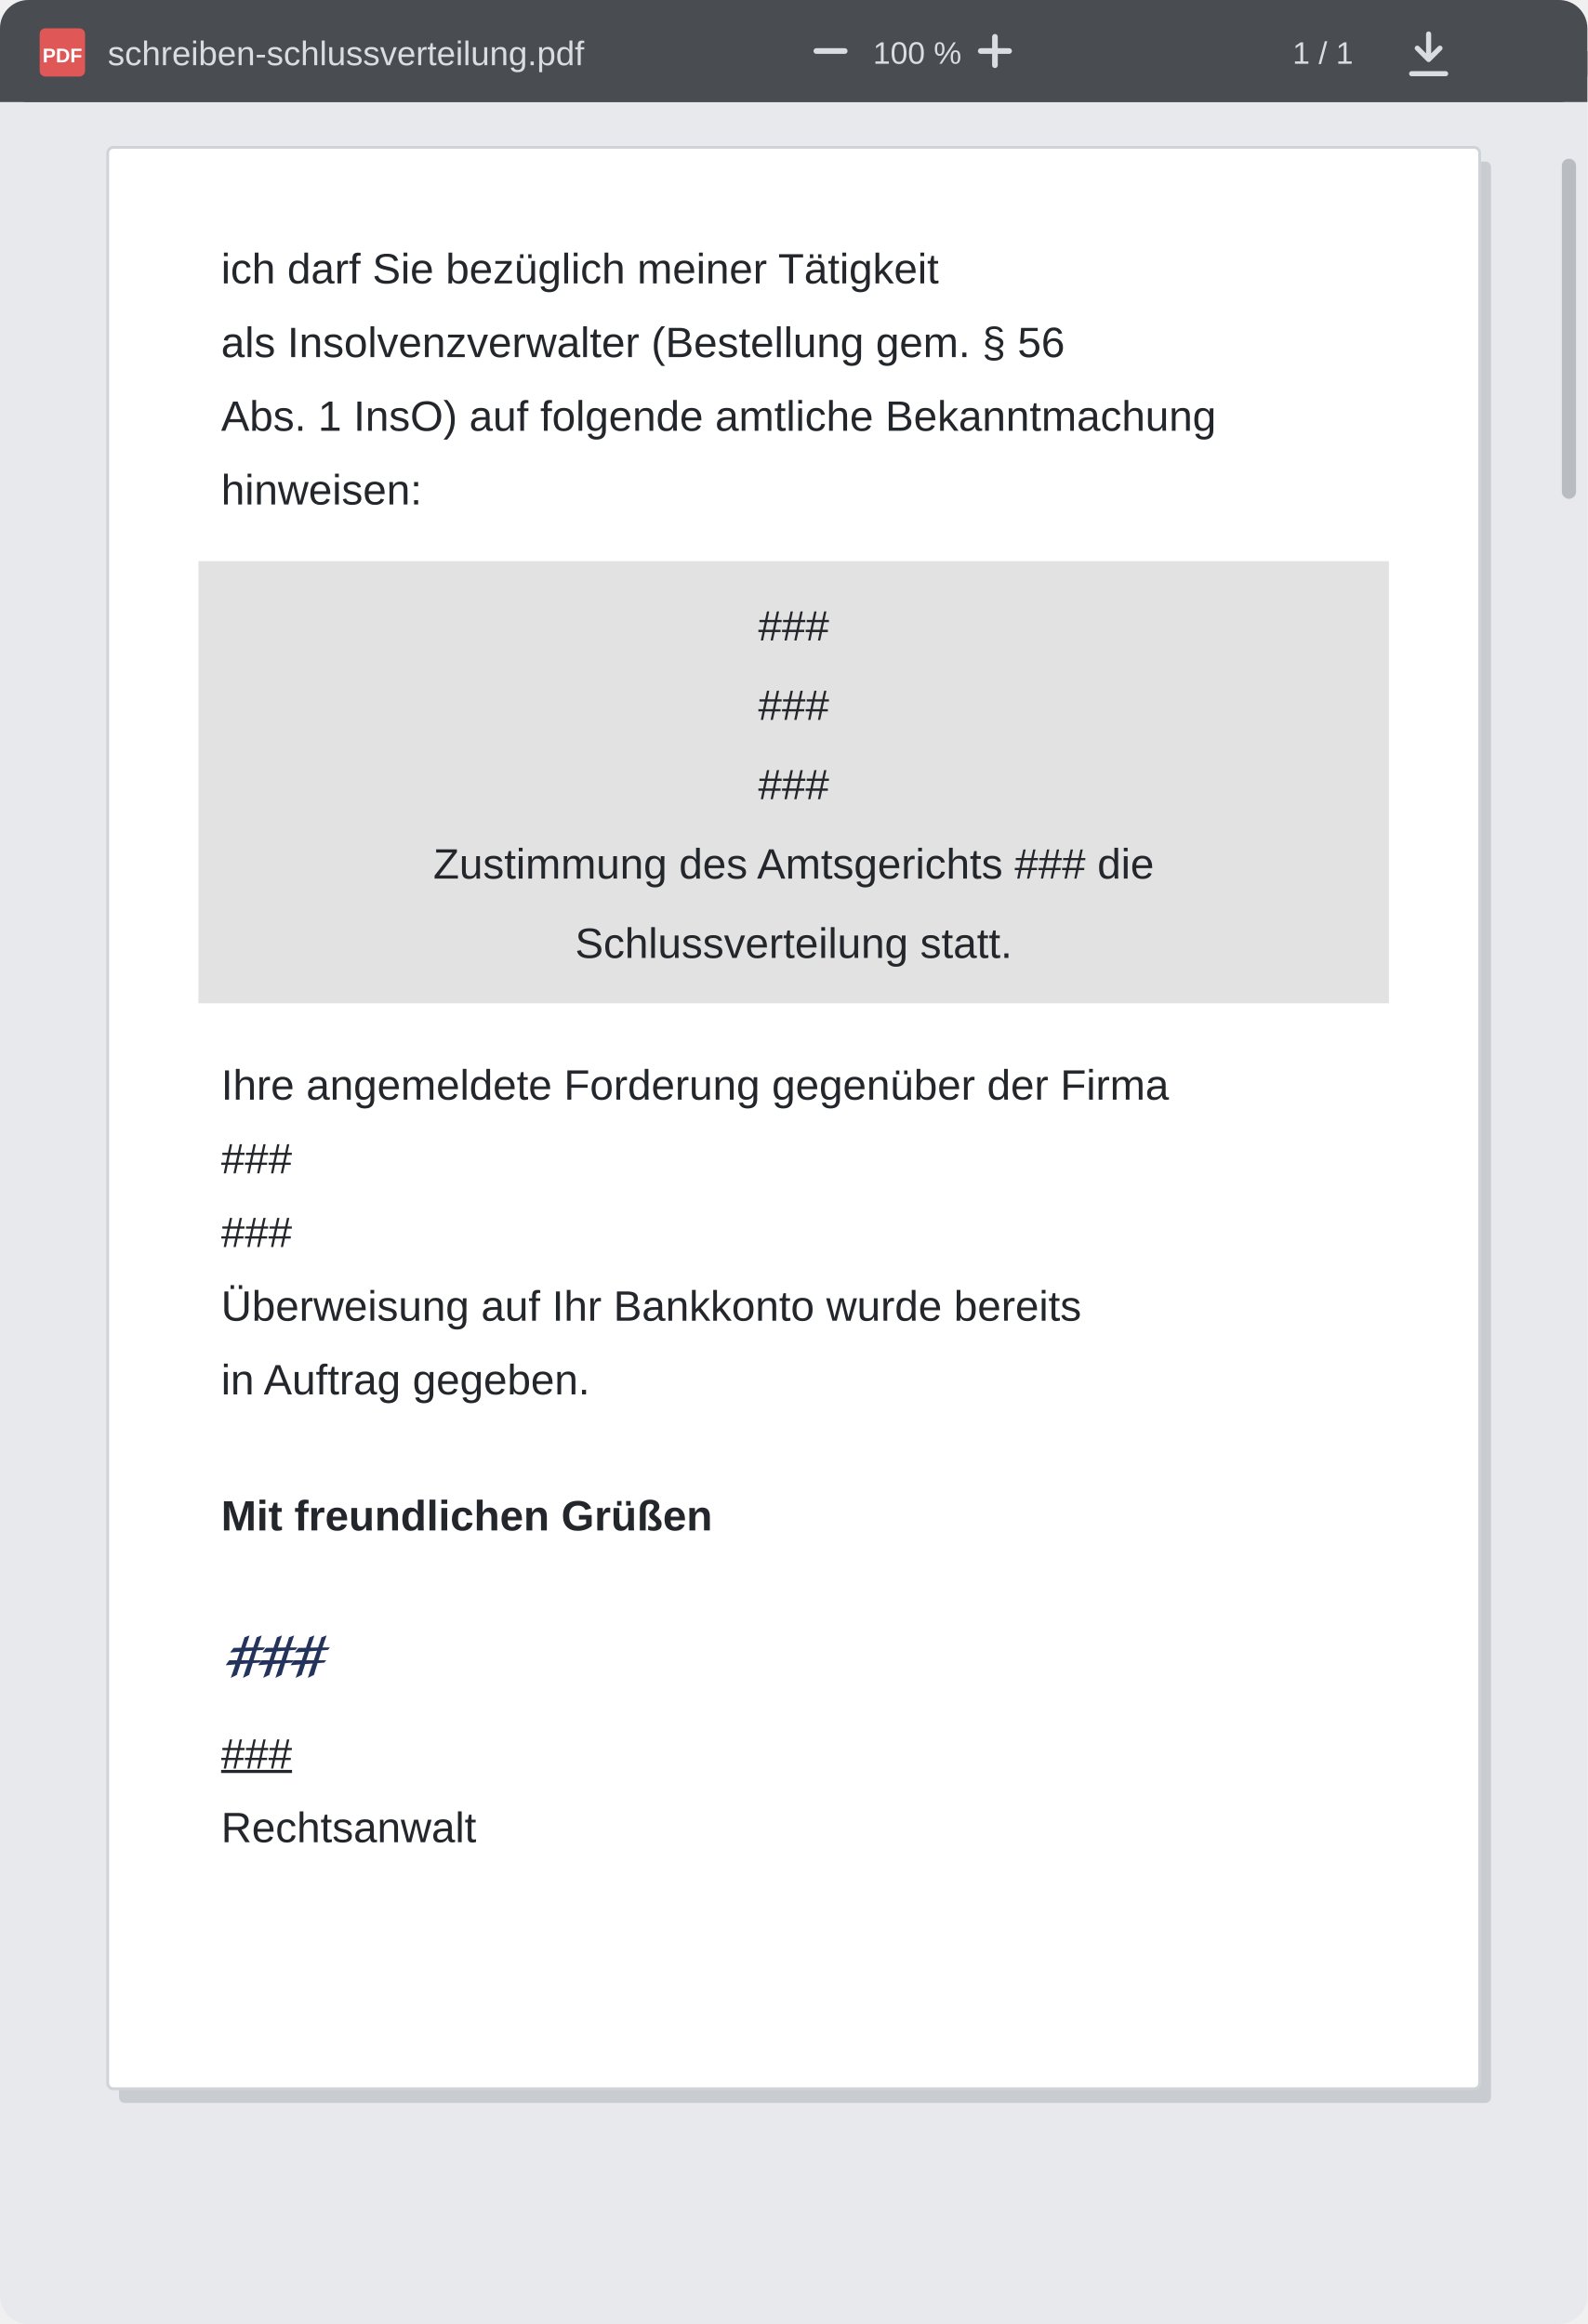
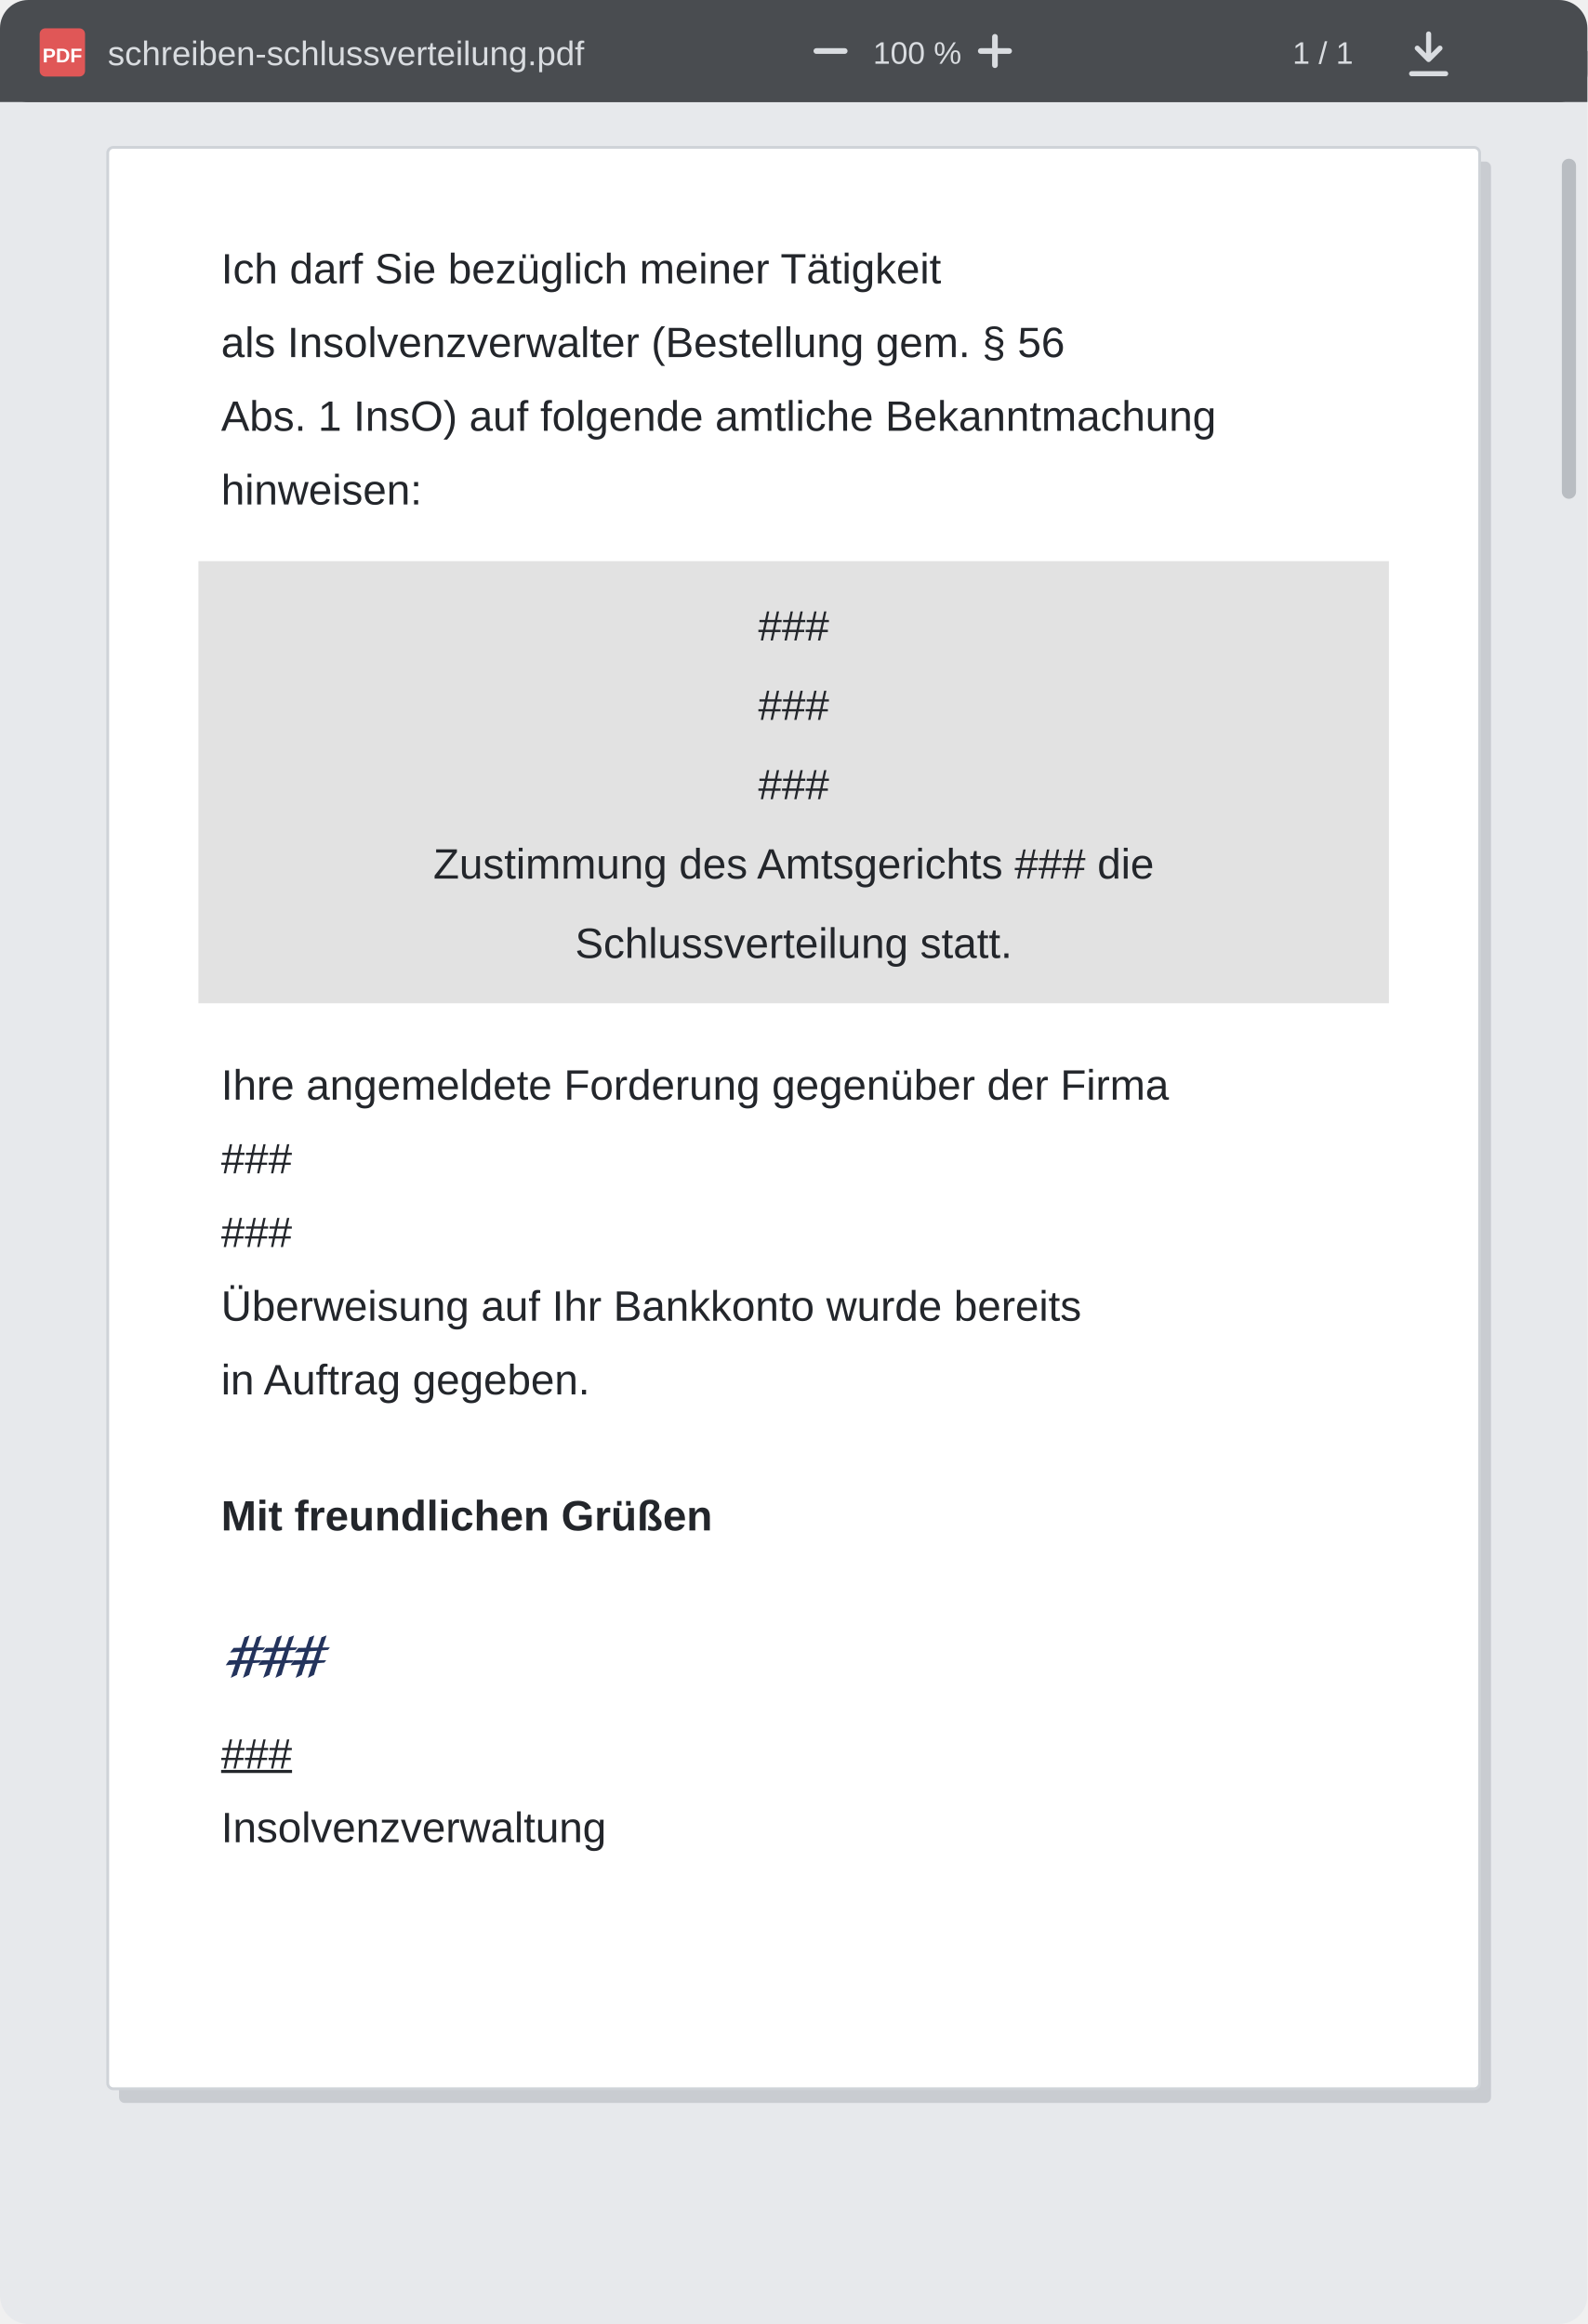
<svg xmlns="http://www.w3.org/2000/svg" id="insolvenzSVG" viewBox="0 0 560 820" font-family="Arial" font-size="15" style="height:auto;background-color:#fff;padding:0px;width:100%;max-width:560px;">
  <rect x="0" y="0" width="560" height="820" rx="10" fill="#e7e9ec" />
  <rect x="0" y="0" width="560" height="36" rx="10" fill="#494c50" />
  <rect x="0" y="18" width="560" height="18" fill="#494c50" />
  <rect x="14" y="10" width="16" height="17" rx="2" fill="#e05757" />
  <text x="22" y="22" font-size="7" font-weight="bold" fill="#ffffff" text-anchor="middle">PDF</text>
  <text x="38" y="23" font-size="12" fill="#d9dce0">schreiben-schlussverteilung.pdf</text>
  <line x1="288" y1="18" x2="298" y2="18" stroke="#d9dce0" stroke-width="2" stroke-linecap="round" />
  <text x="308" y="22.5" font-size="11" fill="#d9dce0">100 %</text>
  <line x1="346" y1="18" x2="356" y2="18" stroke="#d9dce0" stroke-width="2" stroke-linecap="round" />
  <line x1="351" y1="13" x2="351" y2="23" stroke="#d9dce0" stroke-width="2" stroke-linecap="round" />
  <text x="456" y="22.5" font-size="11" fill="#d9dce0">1 / 1</text>
  <path d="M504 12 v9 m-4 -4 l4 4 4 -4" fill="none" stroke="#d9dce0" stroke-width="1.8" stroke-linecap="round" stroke-linejoin="round" />
  <path d="M498 26 h12" fill="none" stroke="#d9dce0" stroke-width="1.8" stroke-linecap="round" />
  <rect x="42" y="57" width="484" height="685" rx="2" fill="#c9ccd1" />
  <rect x="38" y="52" width="484" height="685" rx="2" fill="#ffffff" stroke="#cfd3d8" stroke-width="1" />
  <rect x="551" y="56" width="5" height="120" rx="2.5" fill="#b9bdc2" />
  <defs>
    <clipPath id="pdfSeiteClip2">
      <rect x="38" y="52" width="484" height="685" />
    </clipPath>
  </defs>
  <g clip-path="url(#pdfSeiteClip2)" fill="#23262b">
-     <text x="78" y="100">ich darf Sie bezüglich meiner Tätigkeit</text>
+     <text x="78" y="100">Ich darf Sie bezüglich meiner Tätigkeit</text>
    <text x="78" y="126">als Insolvenzverwalter (Bestellung gem. § 56</text>
    <text x="78" y="152">Abs. 1 InsO) auf folgende amtliche Bekanntmachung</text>
    <text x="78" y="178">hinweisen:</text>
    <rect x="70" y="198" width="420" height="156" fill="#e2e2e2" />
    <text id="insolvenzBoxZeile1" x="280" y="226" text-anchor="middle">###</text>
    <text id="insolvenzBoxZeile2" x="280" y="254" text-anchor="middle">###</text>
    <text id="insolvenzBoxZeile3" x="280" y="282" text-anchor="middle">###</text>
    <text x="280" y="310" text-anchor="middle">Zustimmung des Amtsgerichts <tspan id="insolvenzBoxGericht">###</tspan> die</text>
    <text x="280" y="338" text-anchor="middle">Schlussverteilung statt.</text>
    <text x="78" y="388">Ihre angemeldete Forderung gegenüber der Firma</text>
    <text id="insolvenzForderungZeile2" x="78" y="414">###</text>
    <text id="insolvenzForderungZeile3" x="78" y="440">###</text>
    <text x="78" y="466">Überweisung auf Ihr Bankkonto wurde bereits</text>
    <text x="78" y="492">in Auftrag gegeben.</text>
    <text x="78" y="540" font-weight="bold">Mit freundlichen Grüßen</text>
    <text id="insolvenzVerwalterInitialien" x="78" y="592" font-size="26" fill="#23335c" font-family="'Segoe Script','Bradley Hand','Comic Sans MS',cursive">###</text>
    <text id="insolvenzVerwalterName2" x="78" y="624" text-decoration="underline">###</text>
-     <text x="78" y="650">Rechtsanwalt</text>
+     <text x="78" y="650">Insolvenzverwaltung</text>
  </g>
</svg>
